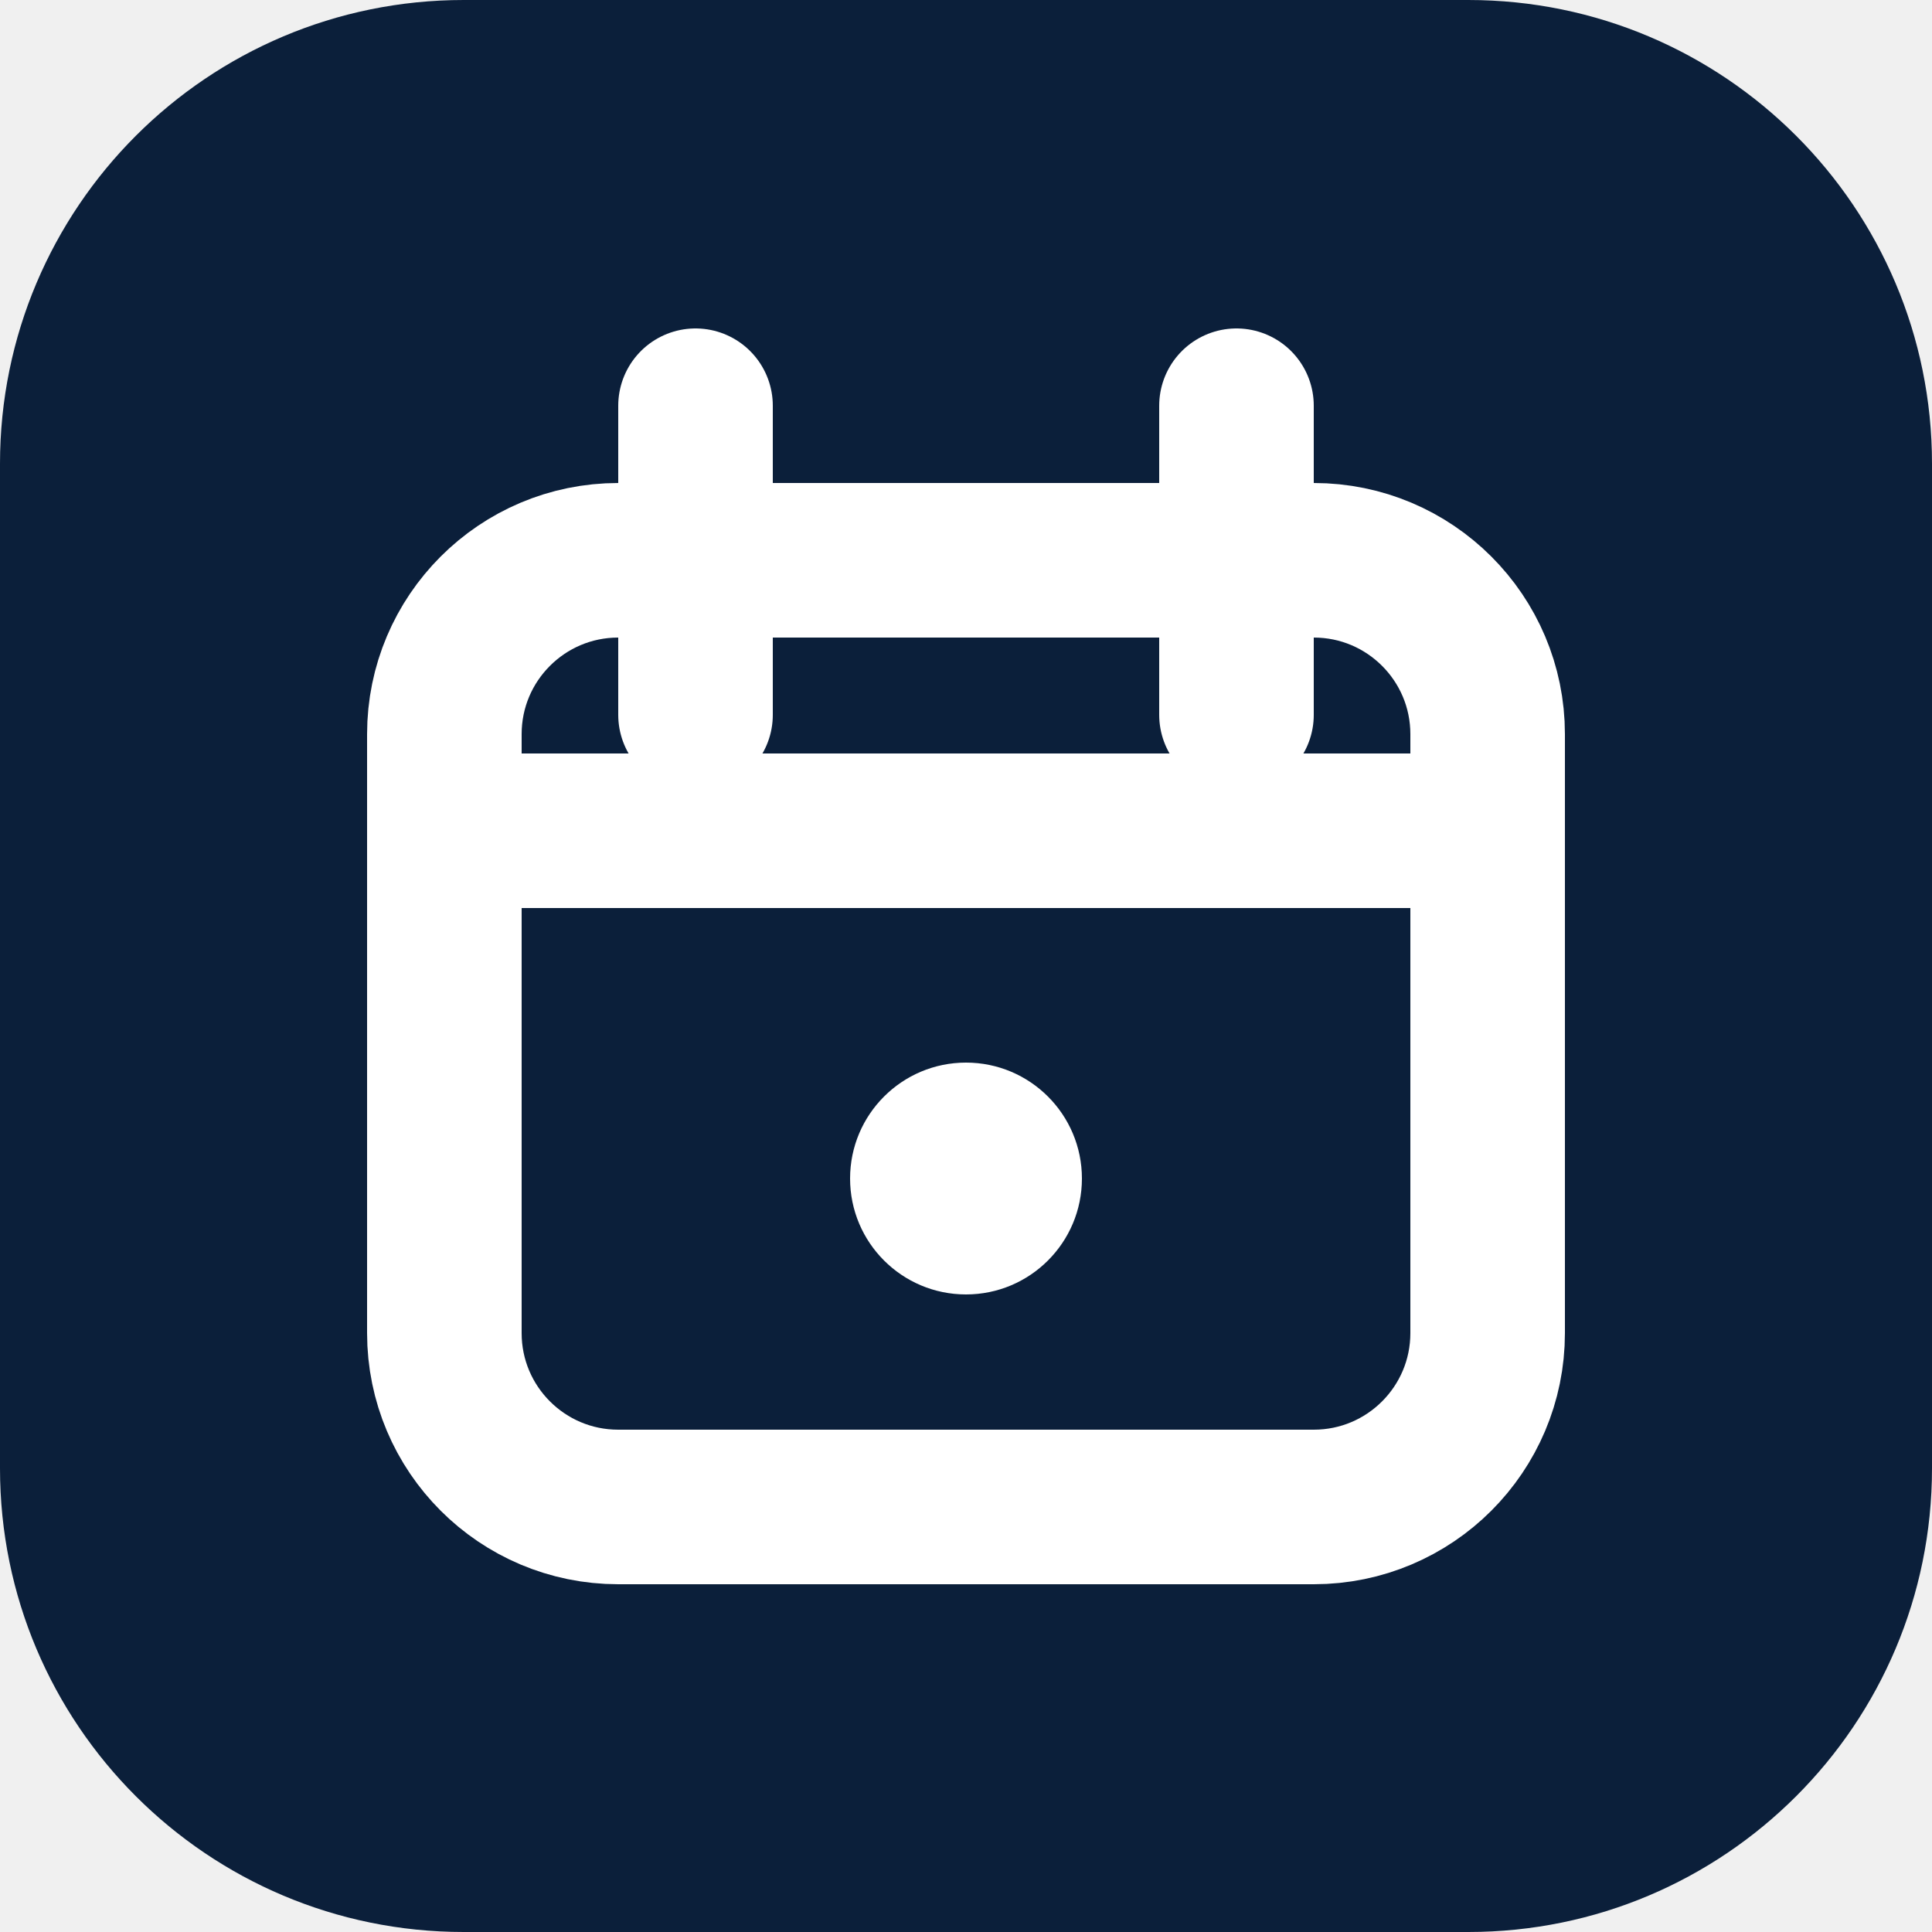
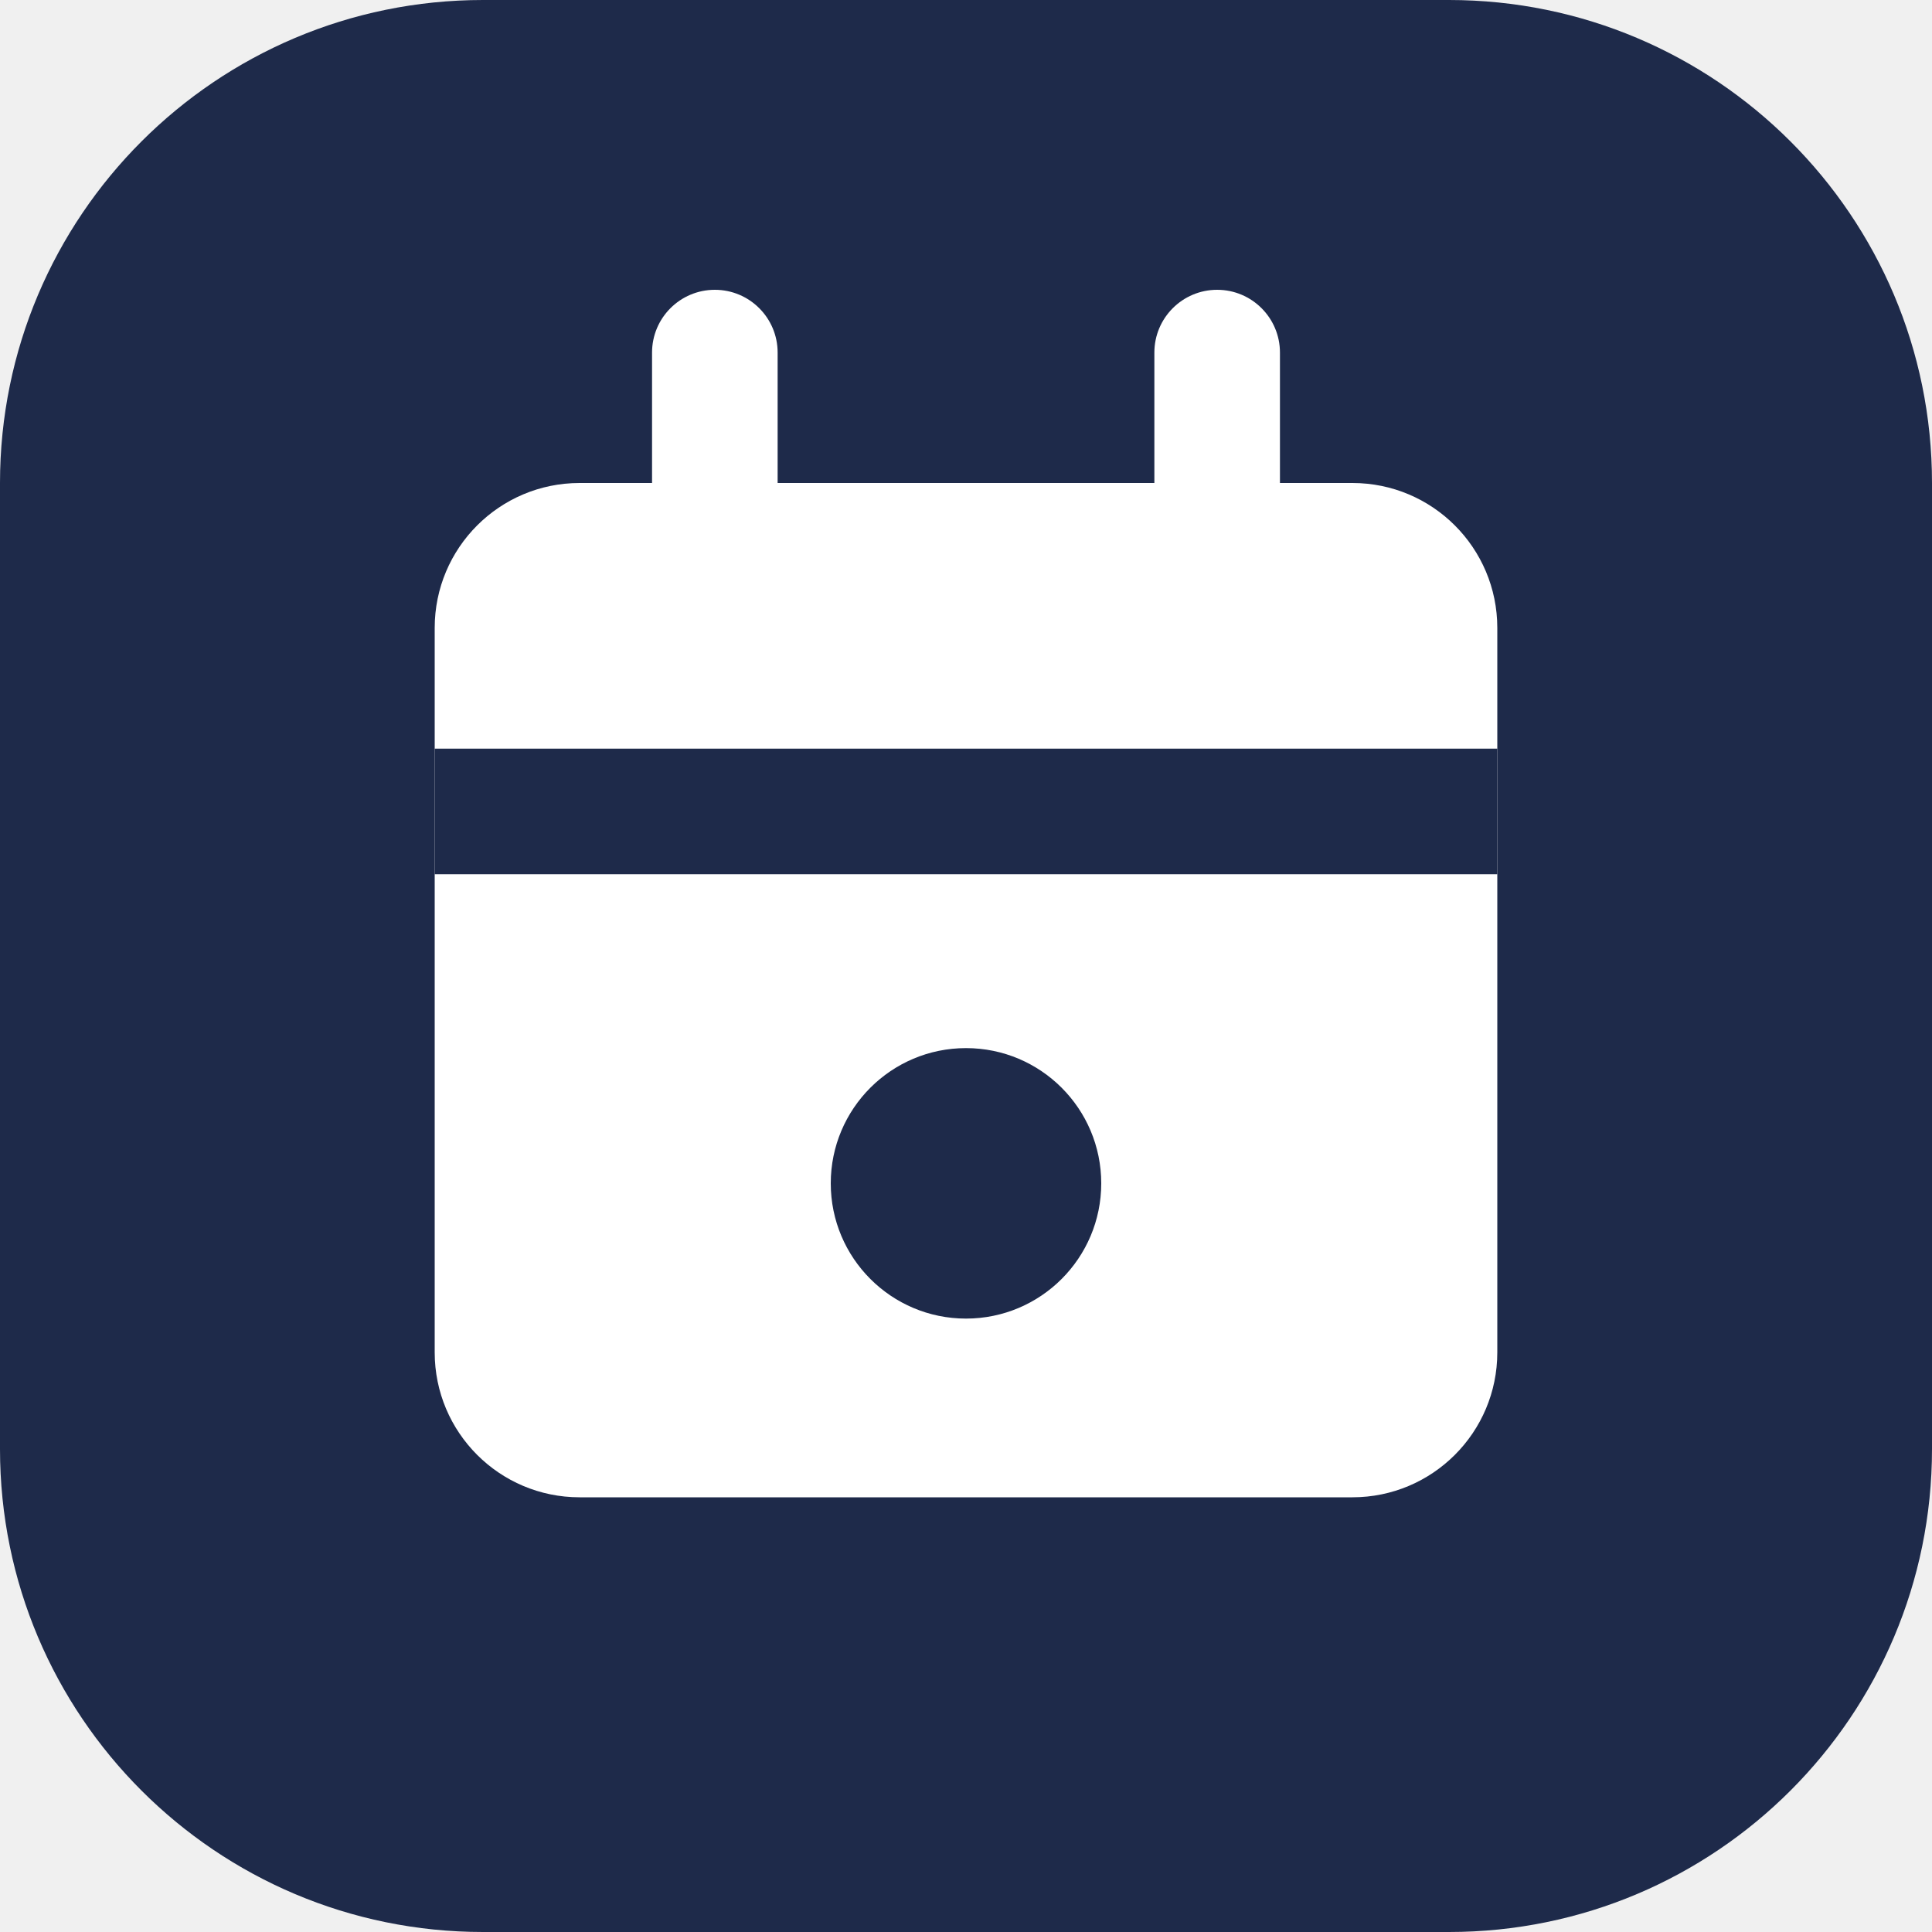
- <svg xmlns="http://www.w3.org/2000/svg" viewBox="0 0 100 100">
-   <rect width="100" height="100" rx="24" fill="#0B1F3A" />
-   <rect x="23" y="29" width="54" height="49" rx="9" fill="none" stroke="#FFFFFF" stroke-width="8" />
-   <path d="M23 43h54" stroke="#FFFFFF" stroke-width="8" />
-   <path d="M36 21v16M64 21v16" stroke="#FFFFFF" stroke-width="8" stroke-linecap="round" />
-   <circle cx="50" cy="61" r="6" fill="#FFFFFF" />
+ <svg xmlns="http://www.w3.org/2000/svg" viewBox="0 0 40 40">
+   <rect width="40" height="40" rx="10" fill="#1e2a4a" />
+   <rect x="9" y="10" width="22" height="21" rx="3" fill="#ffffff" />
+   <rect x="13.5" y="6" width="2.6" height="7" rx="1.3" fill="#ffffff" />
+   <rect x="23.9" y="6" width="2.6" height="7" rx="1.3" fill="#ffffff" />
+   <rect x="9" y="15.5" width="22" height="2.6" fill="#1e2a4a" />
+   <circle cx="20" cy="24.5" r="2.8" fill="#1e2a4a" />
</svg>
